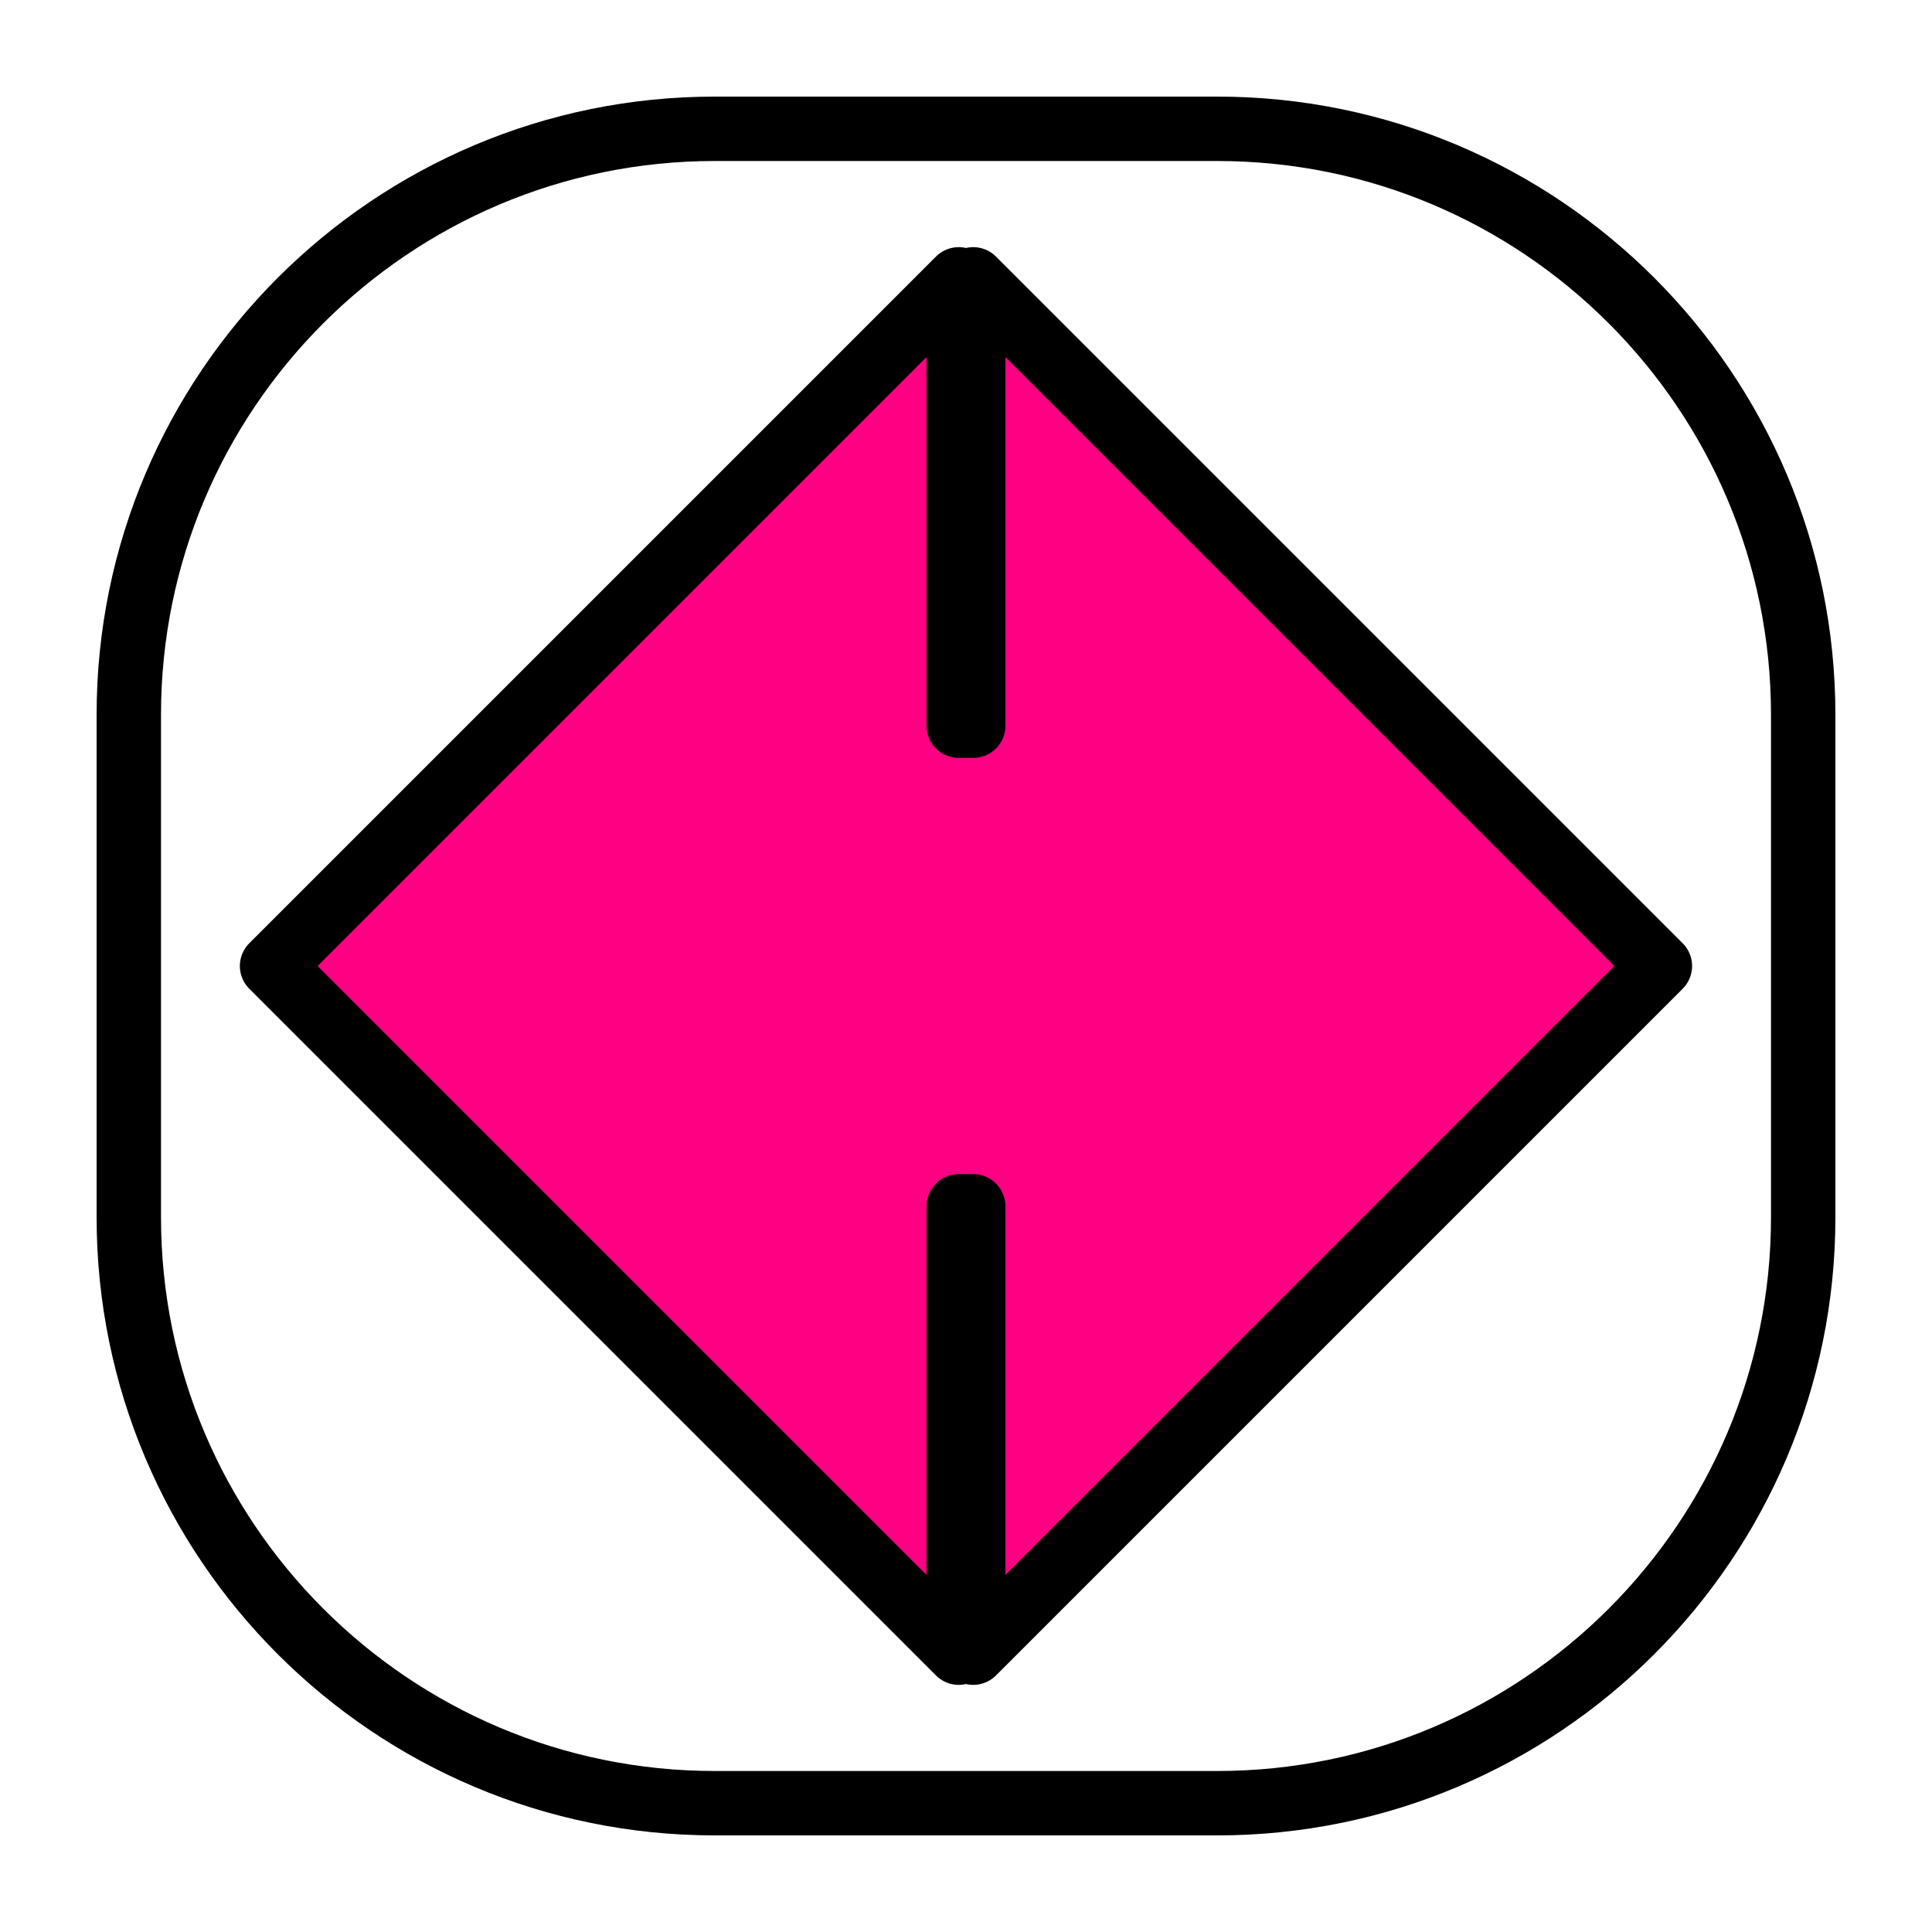
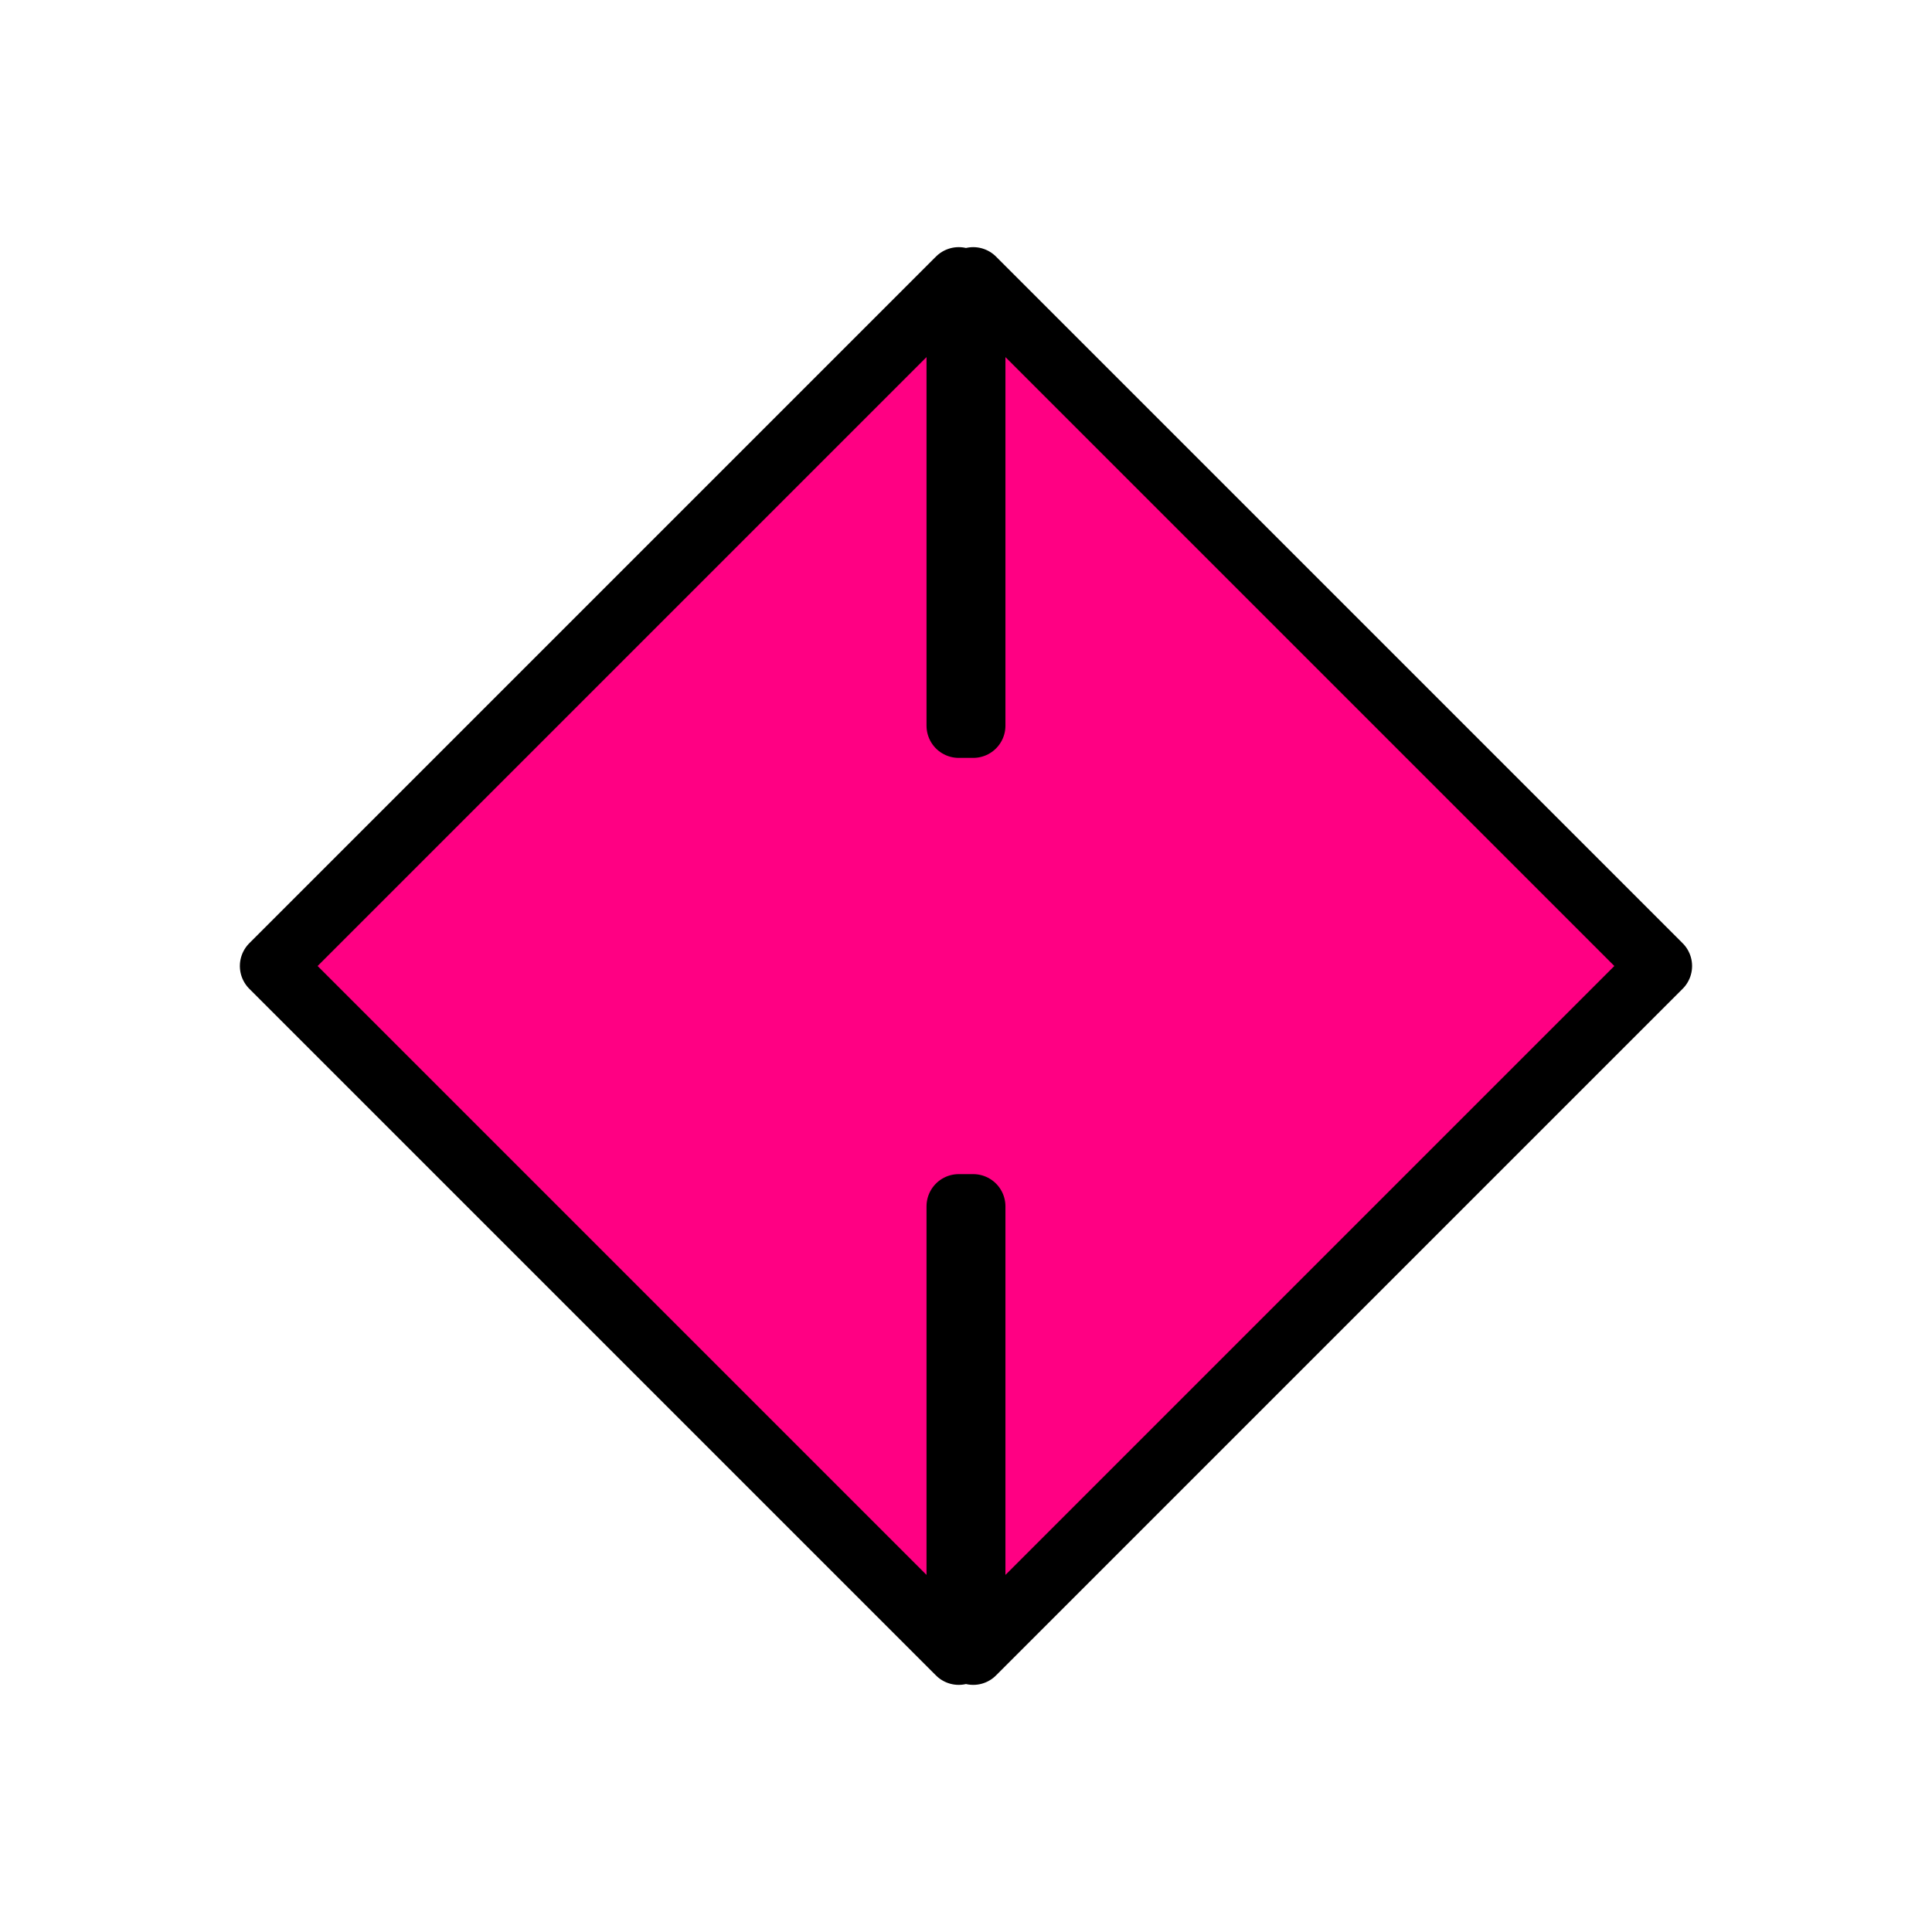
<svg xmlns="http://www.w3.org/2000/svg" width="100%" height="100%" viewBox="0 0 300 300" version="1.1" xml:space="preserve" style="fill-rule:evenodd;clip-rule:evenodd;stroke-linecap:round;stroke-linejoin:round;stroke-miterlimit:1.5;">
  <g transform="matrix(1,0,0,1,-1400,-343)">
    <g id="logo_9" transform="matrix(1,0,0,1,-1750,343)">
      <rect x="3150" y="0" width="300" height="300" style="fill:none;" />
-       <g transform="matrix(1,0,0,1,3150,0)">
-         <path d="M280,111C280,60.776 239.224,20 189,20L111,20C60.776,20 20,60.776 20,111L20,189C20,239.224 60.776,280 111,280L189,280C239.224,280 280,239.224 280,189L280,111Z" style="fill:none;stroke:black;stroke-width:10px;" />
-       </g>
-       <g transform="matrix(1.50174,0,0,-1.50174,953.903,924.899)">
-         <path d="M1561.5,540.85L1561.5,587L1490.5,516L1561.5,445L1561.5,491.15L1563,491.15L1563,445L1634,516L1563,587L1563,540.85L1561.5,540.85Z" style="fill:rgb(255,0,131);stroke:black;stroke-width:6.66px;" />
+       <clipPath id="_clip1">
+         <rect x="3150" y="0" width="300" height="300" />
+       </clipPath>
+       <g clip-path="url(#_clip1)">
+         <g transform="matrix(1.15385,0,0,1.15385,3126.92,-23.0769)">
+           <path d="M280,150C280,78.251 221.749,20 150,20C78.251,20 20,78.251 20,150C20,221.749 78.251,280 150,280C221.749,280 280,221.749 280,150Z" style="fill:none;" />
+         </g>
+         <g transform="matrix(1.50174,0,0,-1.50174,953.903,924.899)">
+           <path d="M1561.5,540.85L1561.5,587L1490.5,516L1561.5,445L1561.5,491.15L1563,491.15L1563,445L1634,516L1563,587L1563,540.85L1561.5,540.85Z" style="fill:rgb(255,0,131);stroke:black;stroke-width:6.66px;" />
+         </g>
      </g>
    </g>
  </g>
</svg>
